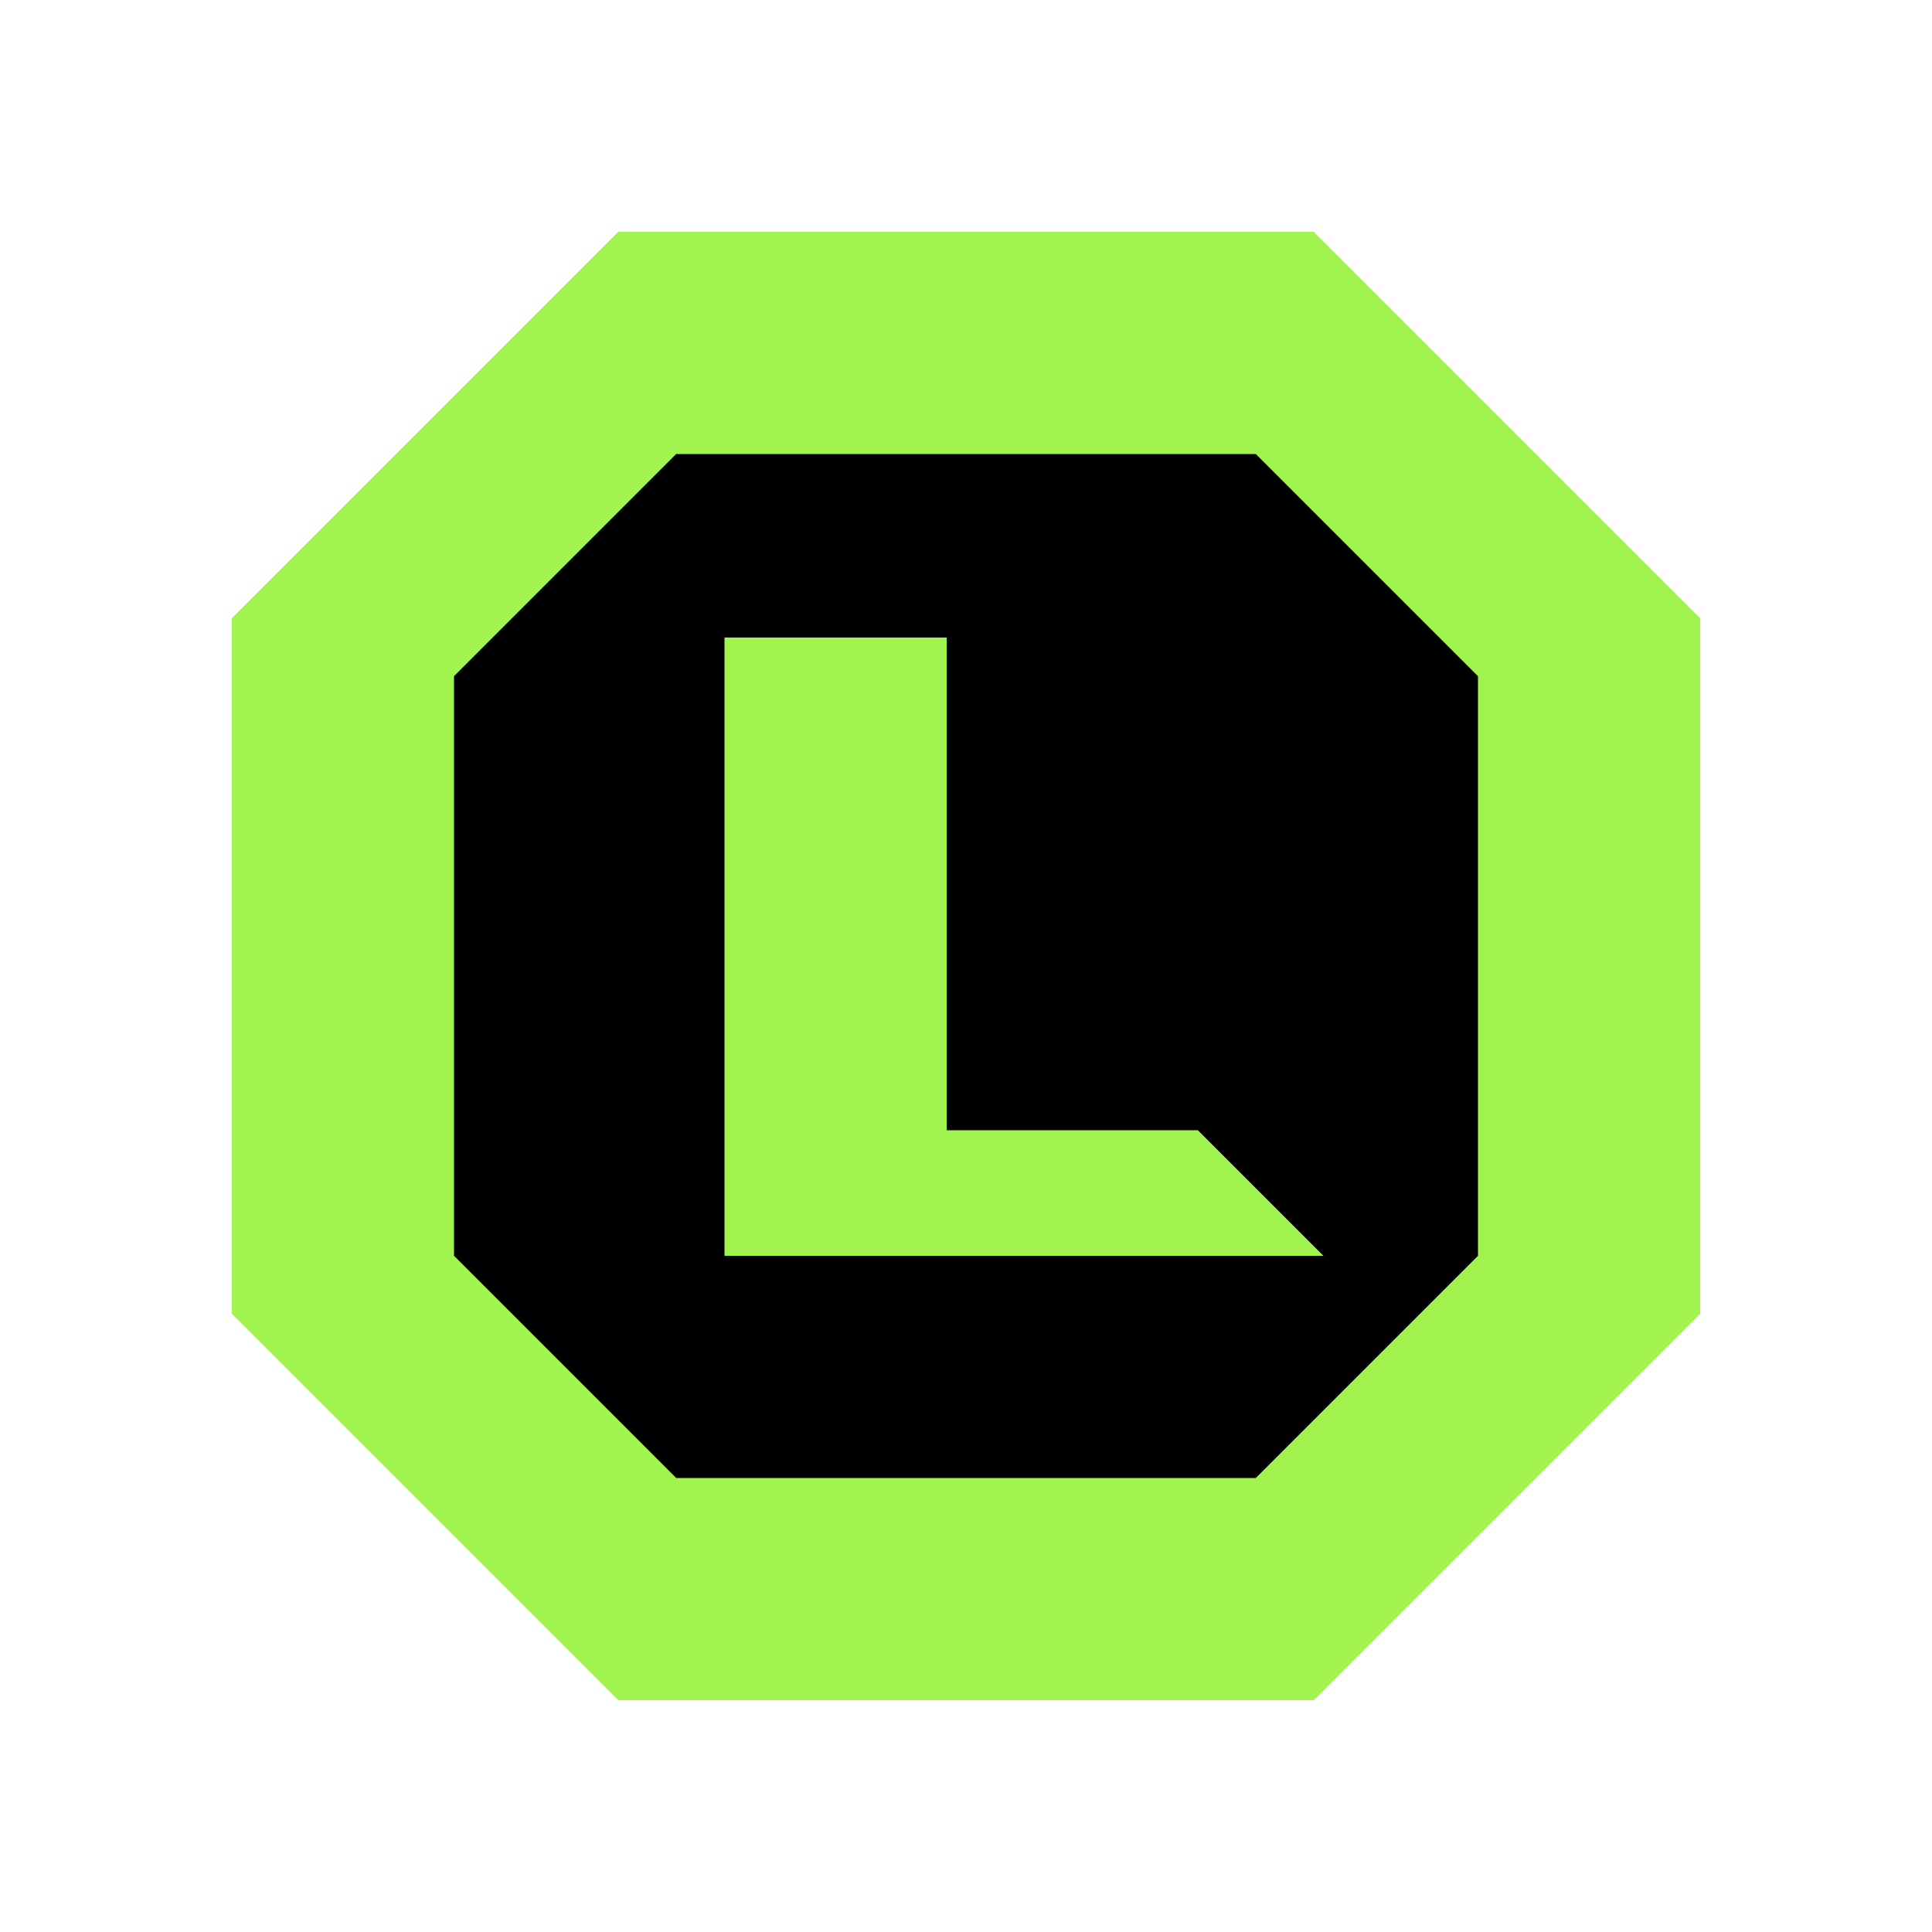
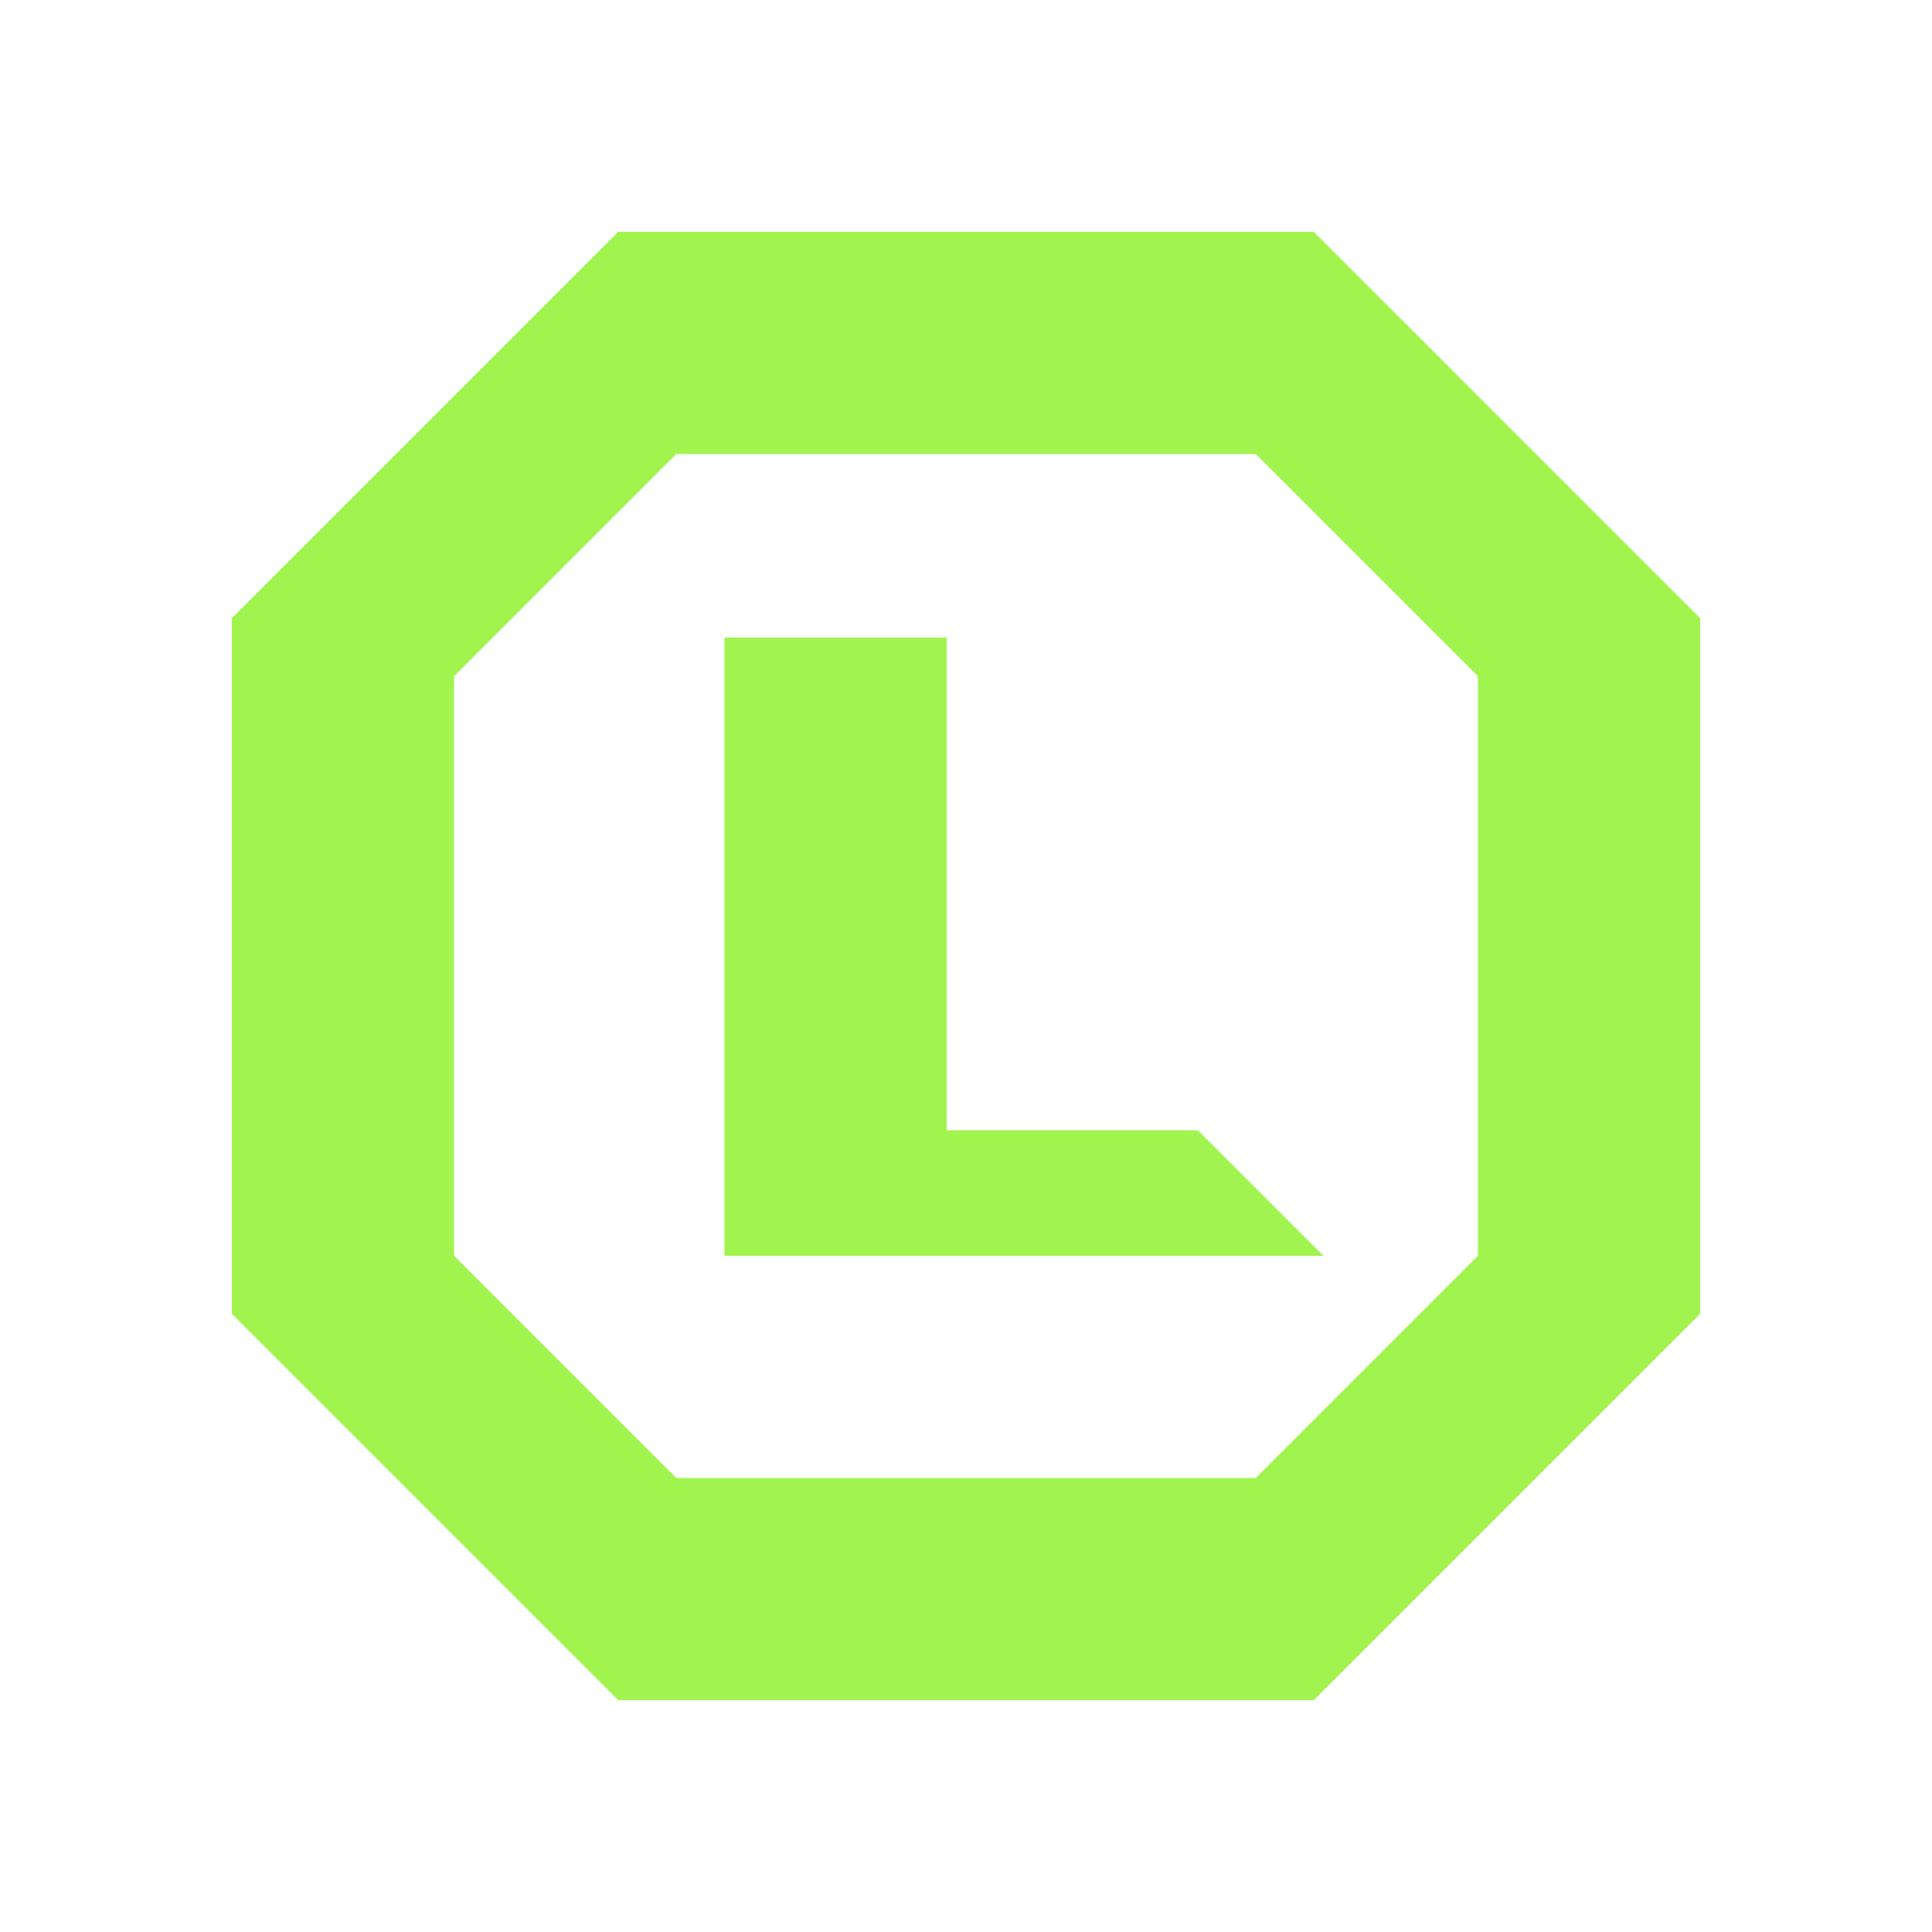
<svg xmlns="http://www.w3.org/2000/svg" viewBox="0 0 1000 1000">
-   <path fill="#A1F44E" d="M320 120H680L880 320V680L680 880H320L120 680V320Z" />
-   <path fill="#000000" d="M350 235H650L765 350V650L650 765H350L235 650V350Z" />
+   <path fill="#A1F44E" fill-rule="evenodd" d="M320 120H680L880 320V680L680 880H320L120 680V320Z M350 235H650L765 350V650L650 765H350L235 650V350Z" />
  <path fill="#A1F44E" d="M375 330H490V585H620L685 650H375Z" />
</svg>
